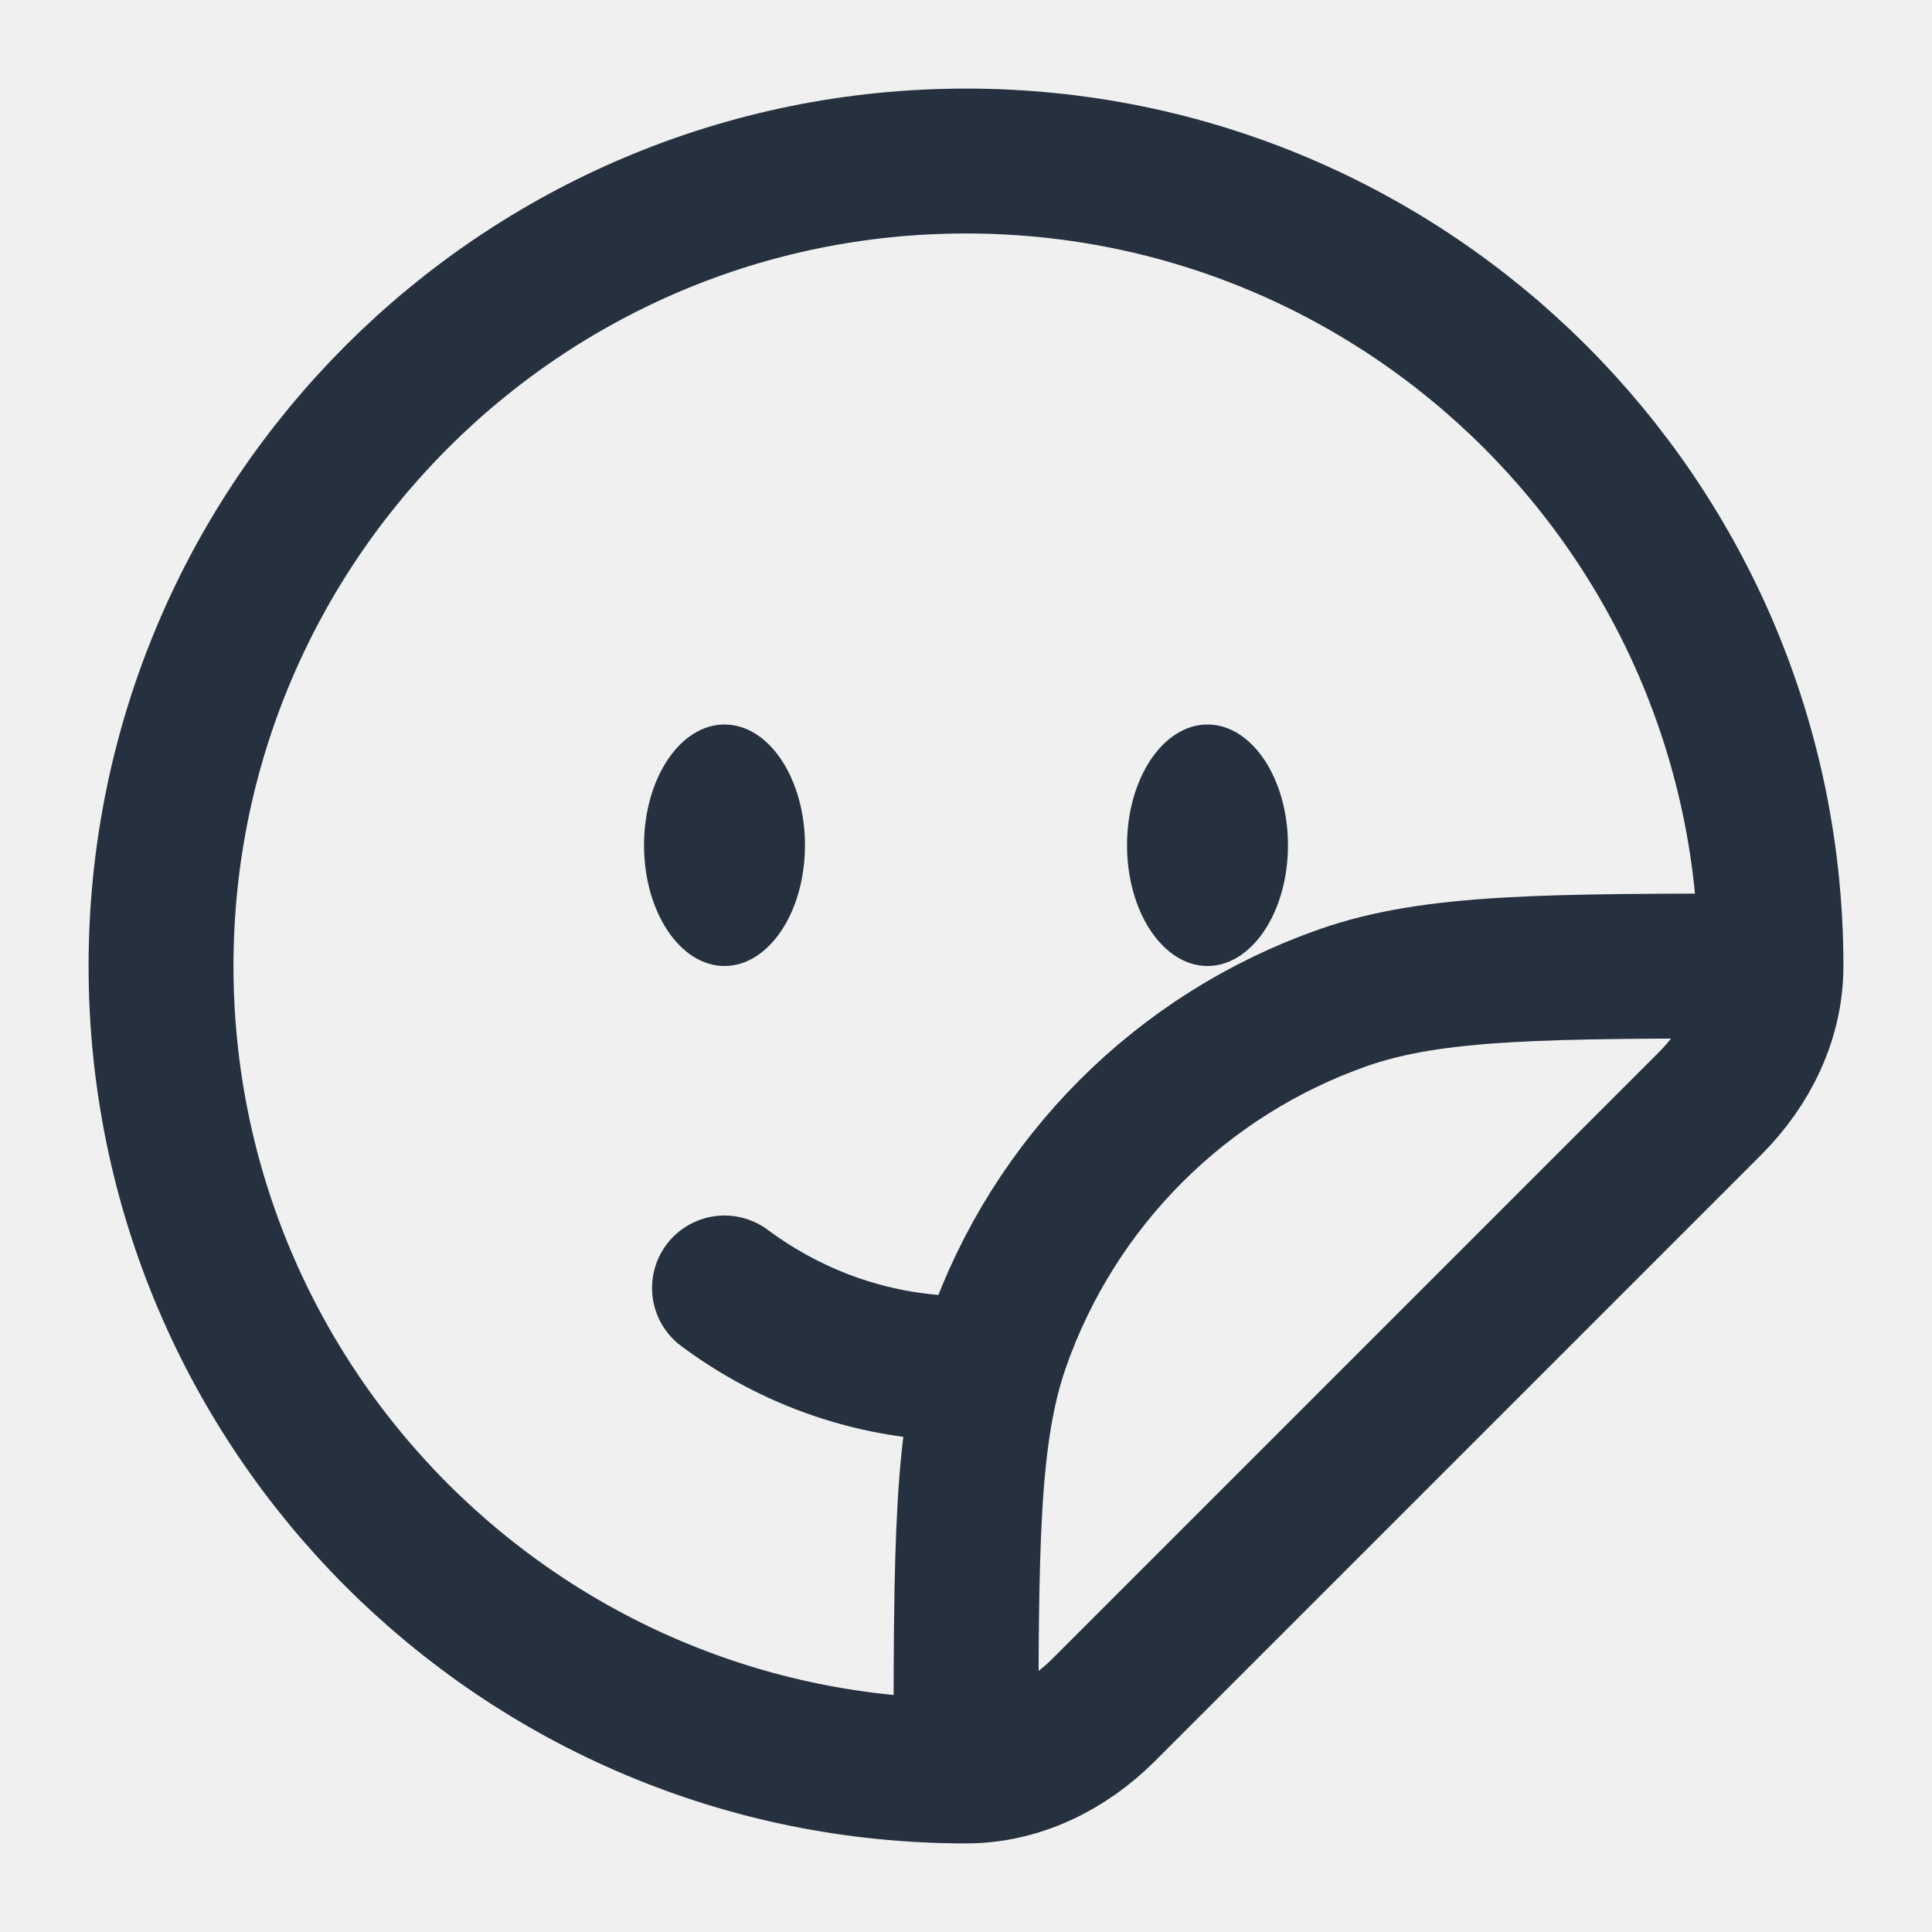
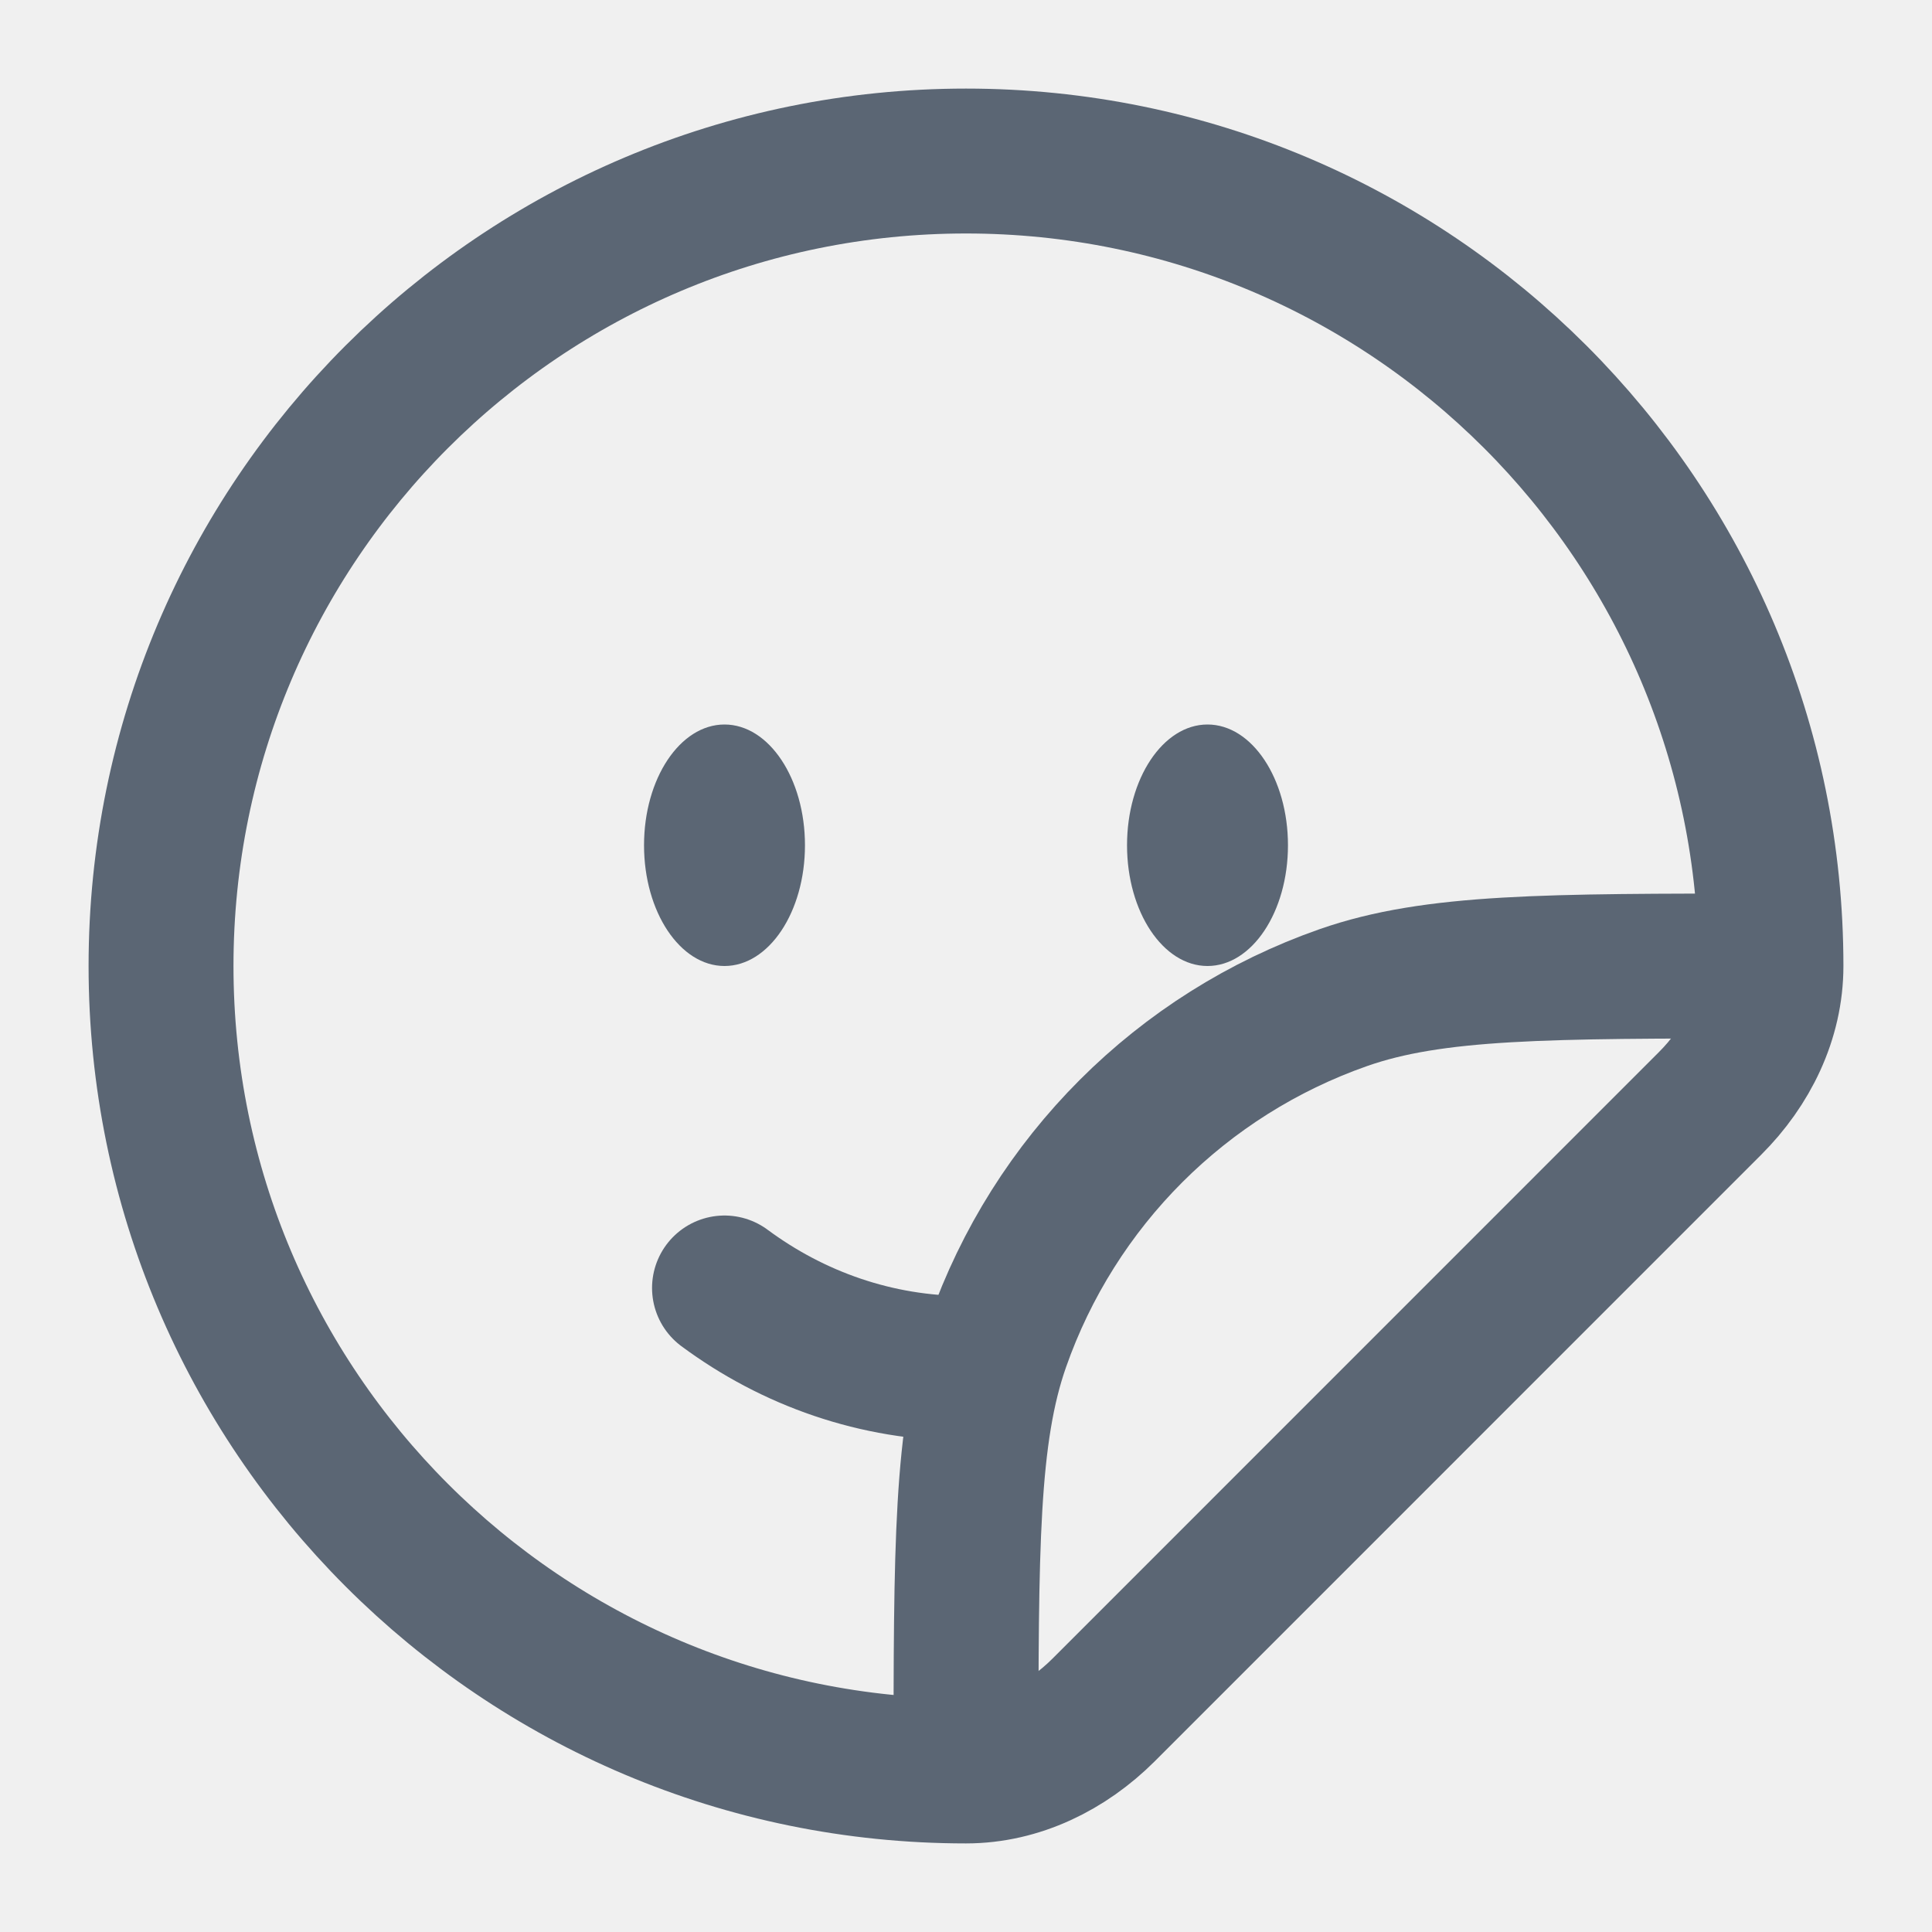
<svg xmlns="http://www.w3.org/2000/svg" width="20" height="20" viewBox="0 0 20 20" fill="none">
-   <g clip-path="url(#clip0_124_1267)">
-     <path d="M1.667 10C1.667 14.602 5.398 18.333 10 18.333C10.54 18.333 11.042 18.084 11.424 17.702L17.702 11.424C18.084 11.042 18.333 10.54 18.333 10C18.333 5.398 14.602 1.667 10 1.667C5.398 1.667 1.667 5.398 1.667 10Z" stroke="#263140" stroke-width="1.5" />
-     <path d="M10 14.167C9.07 14.167 8.209 13.859 7.5 13.333" stroke="#263140" stroke-width="1.5" stroke-linecap="round" />
-     <ellipse cx="12.5" cy="8.75" rx="0.833" ry="1.25" fill="#263140" />
-     <ellipse cx="7.5" cy="8.75" rx="0.833" ry="1.25" fill="#263140" />
-     <path d="M10 18.333C10 16.006 10 14.842 10.327 13.907C10.914 12.231 12.231 10.914 13.907 10.327C14.842 10 16.006 10 18.333 10" stroke="#263140" stroke-width="1.5" />
+   <g clip-path="url(#clip0_111_8)">
+     <mask id="mask0_111_8" style="mask-type:luminance" maskUnits="userSpaceOnUse" x="0" y="0" width="20" height="20">
+       <path d="M20 0H0V20H20V0Z" fill="white" />
+     </mask>
+     <g mask="url(#mask0_111_8)">
+       <path d="M1.667 10C1.667 14.602 5.398 18.333 10 18.333C10.54 18.333 11.042 18.083 11.424 17.702L17.702 11.423C18.084 11.042 18.333 10.54 18.333 10C18.333 5.397 14.602 1.667 10 1.667C5.398 1.667 1.667 5.397 1.667 10Z" stroke="#5B6674" stroke-width="1.5" />
+       <path d="M10 14.166C9.07 14.166 8.209 13.858 7.5 13.333" stroke="#5B6674" stroke-width="1.5" stroke-linecap="round" />
+       <path d="M12.5 10C12.96 10 13.333 9.44 13.333 8.75C13.333 8.06 12.96 7.5 12.5 7.5C12.04 7.5 11.667 8.06 11.667 8.75C11.667 9.44 12.04 10 12.5 10Z" fill="#5B6674" />
+       <path d="M7.5 10C7.96 10 8.333 9.44 8.333 8.75C8.333 8.06 7.96 7.5 7.5 7.5C7.04 7.5 6.667 8.06 6.667 8.75C6.667 9.44 7.04 10 7.5 10Z" fill="#5B6674" />
+       <path d="M10 18.333C10 16.006 10 14.842 10.327 13.907C10.914 12.231 12.231 10.914 13.907 10.327C14.842 10 16.006 10 18.333 10" stroke="#5B6674" stroke-width="1.5" />
+     </g>
  </g>
  <defs>
-     <clipPath id="clip0_124_1267">
+     <clipPath id="clip0_111_8">
      <rect width="20" height="20" fill="white" />
    </clipPath>
  </defs>
</svg>
